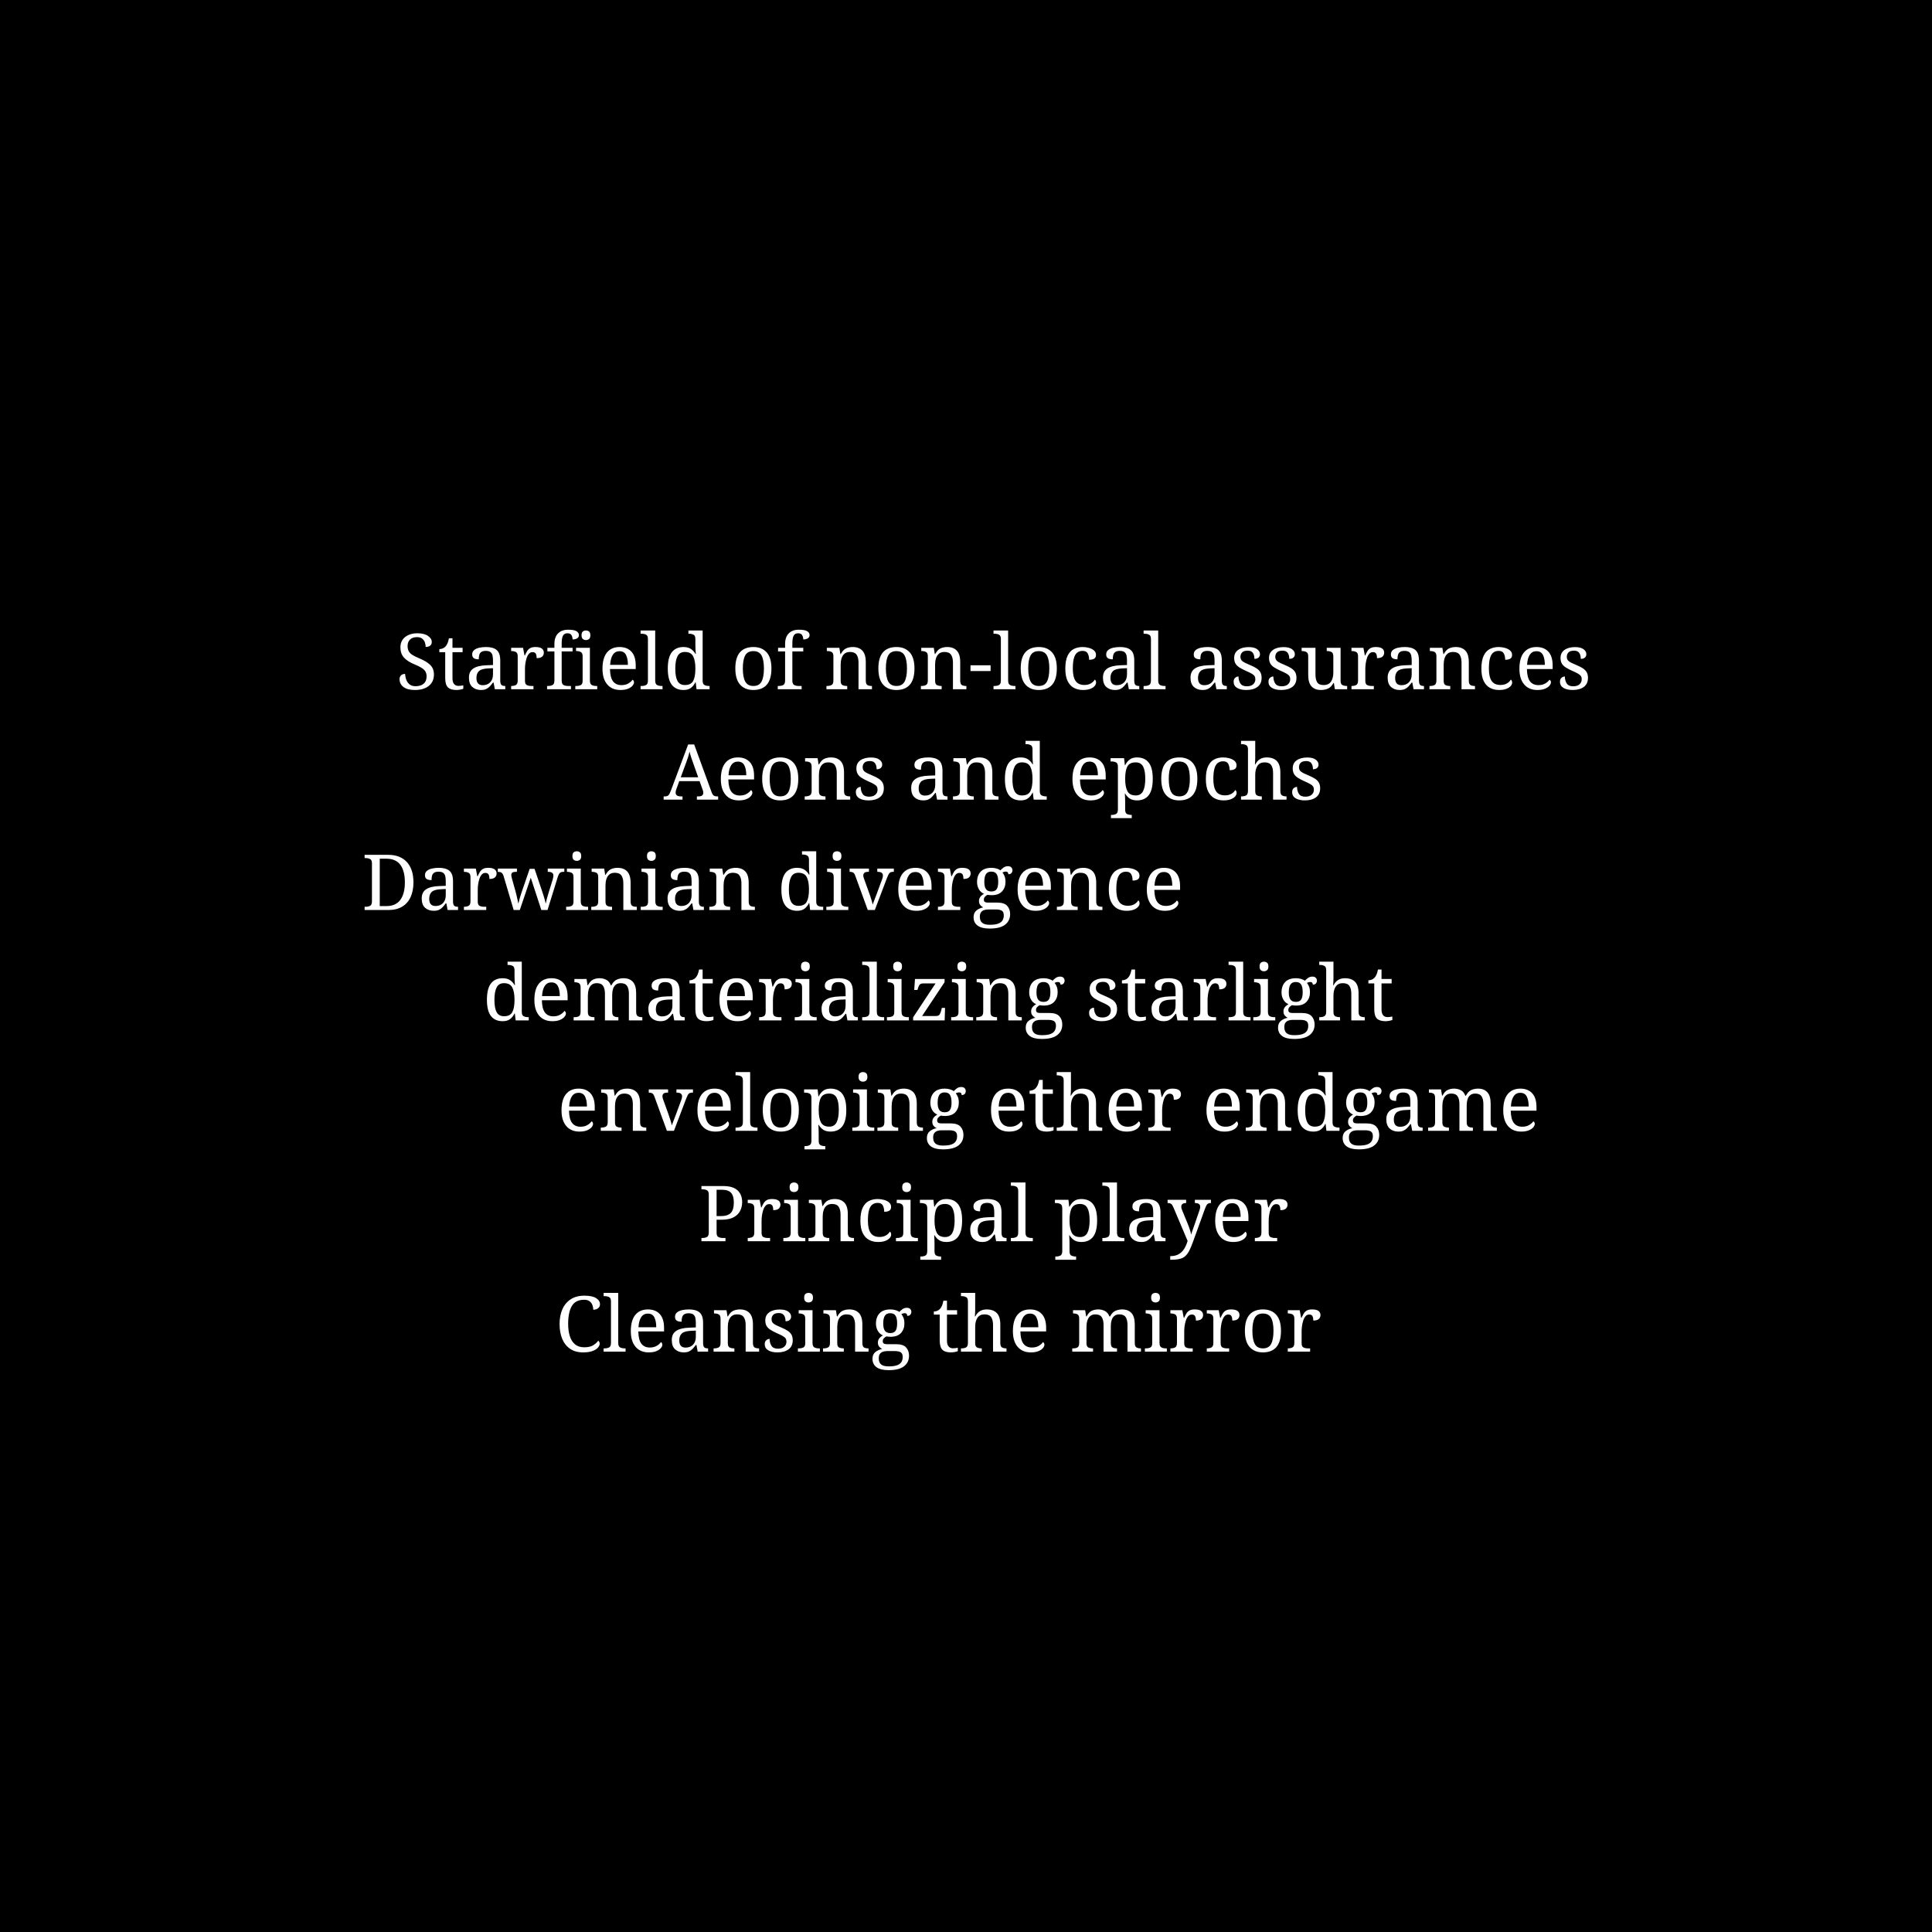
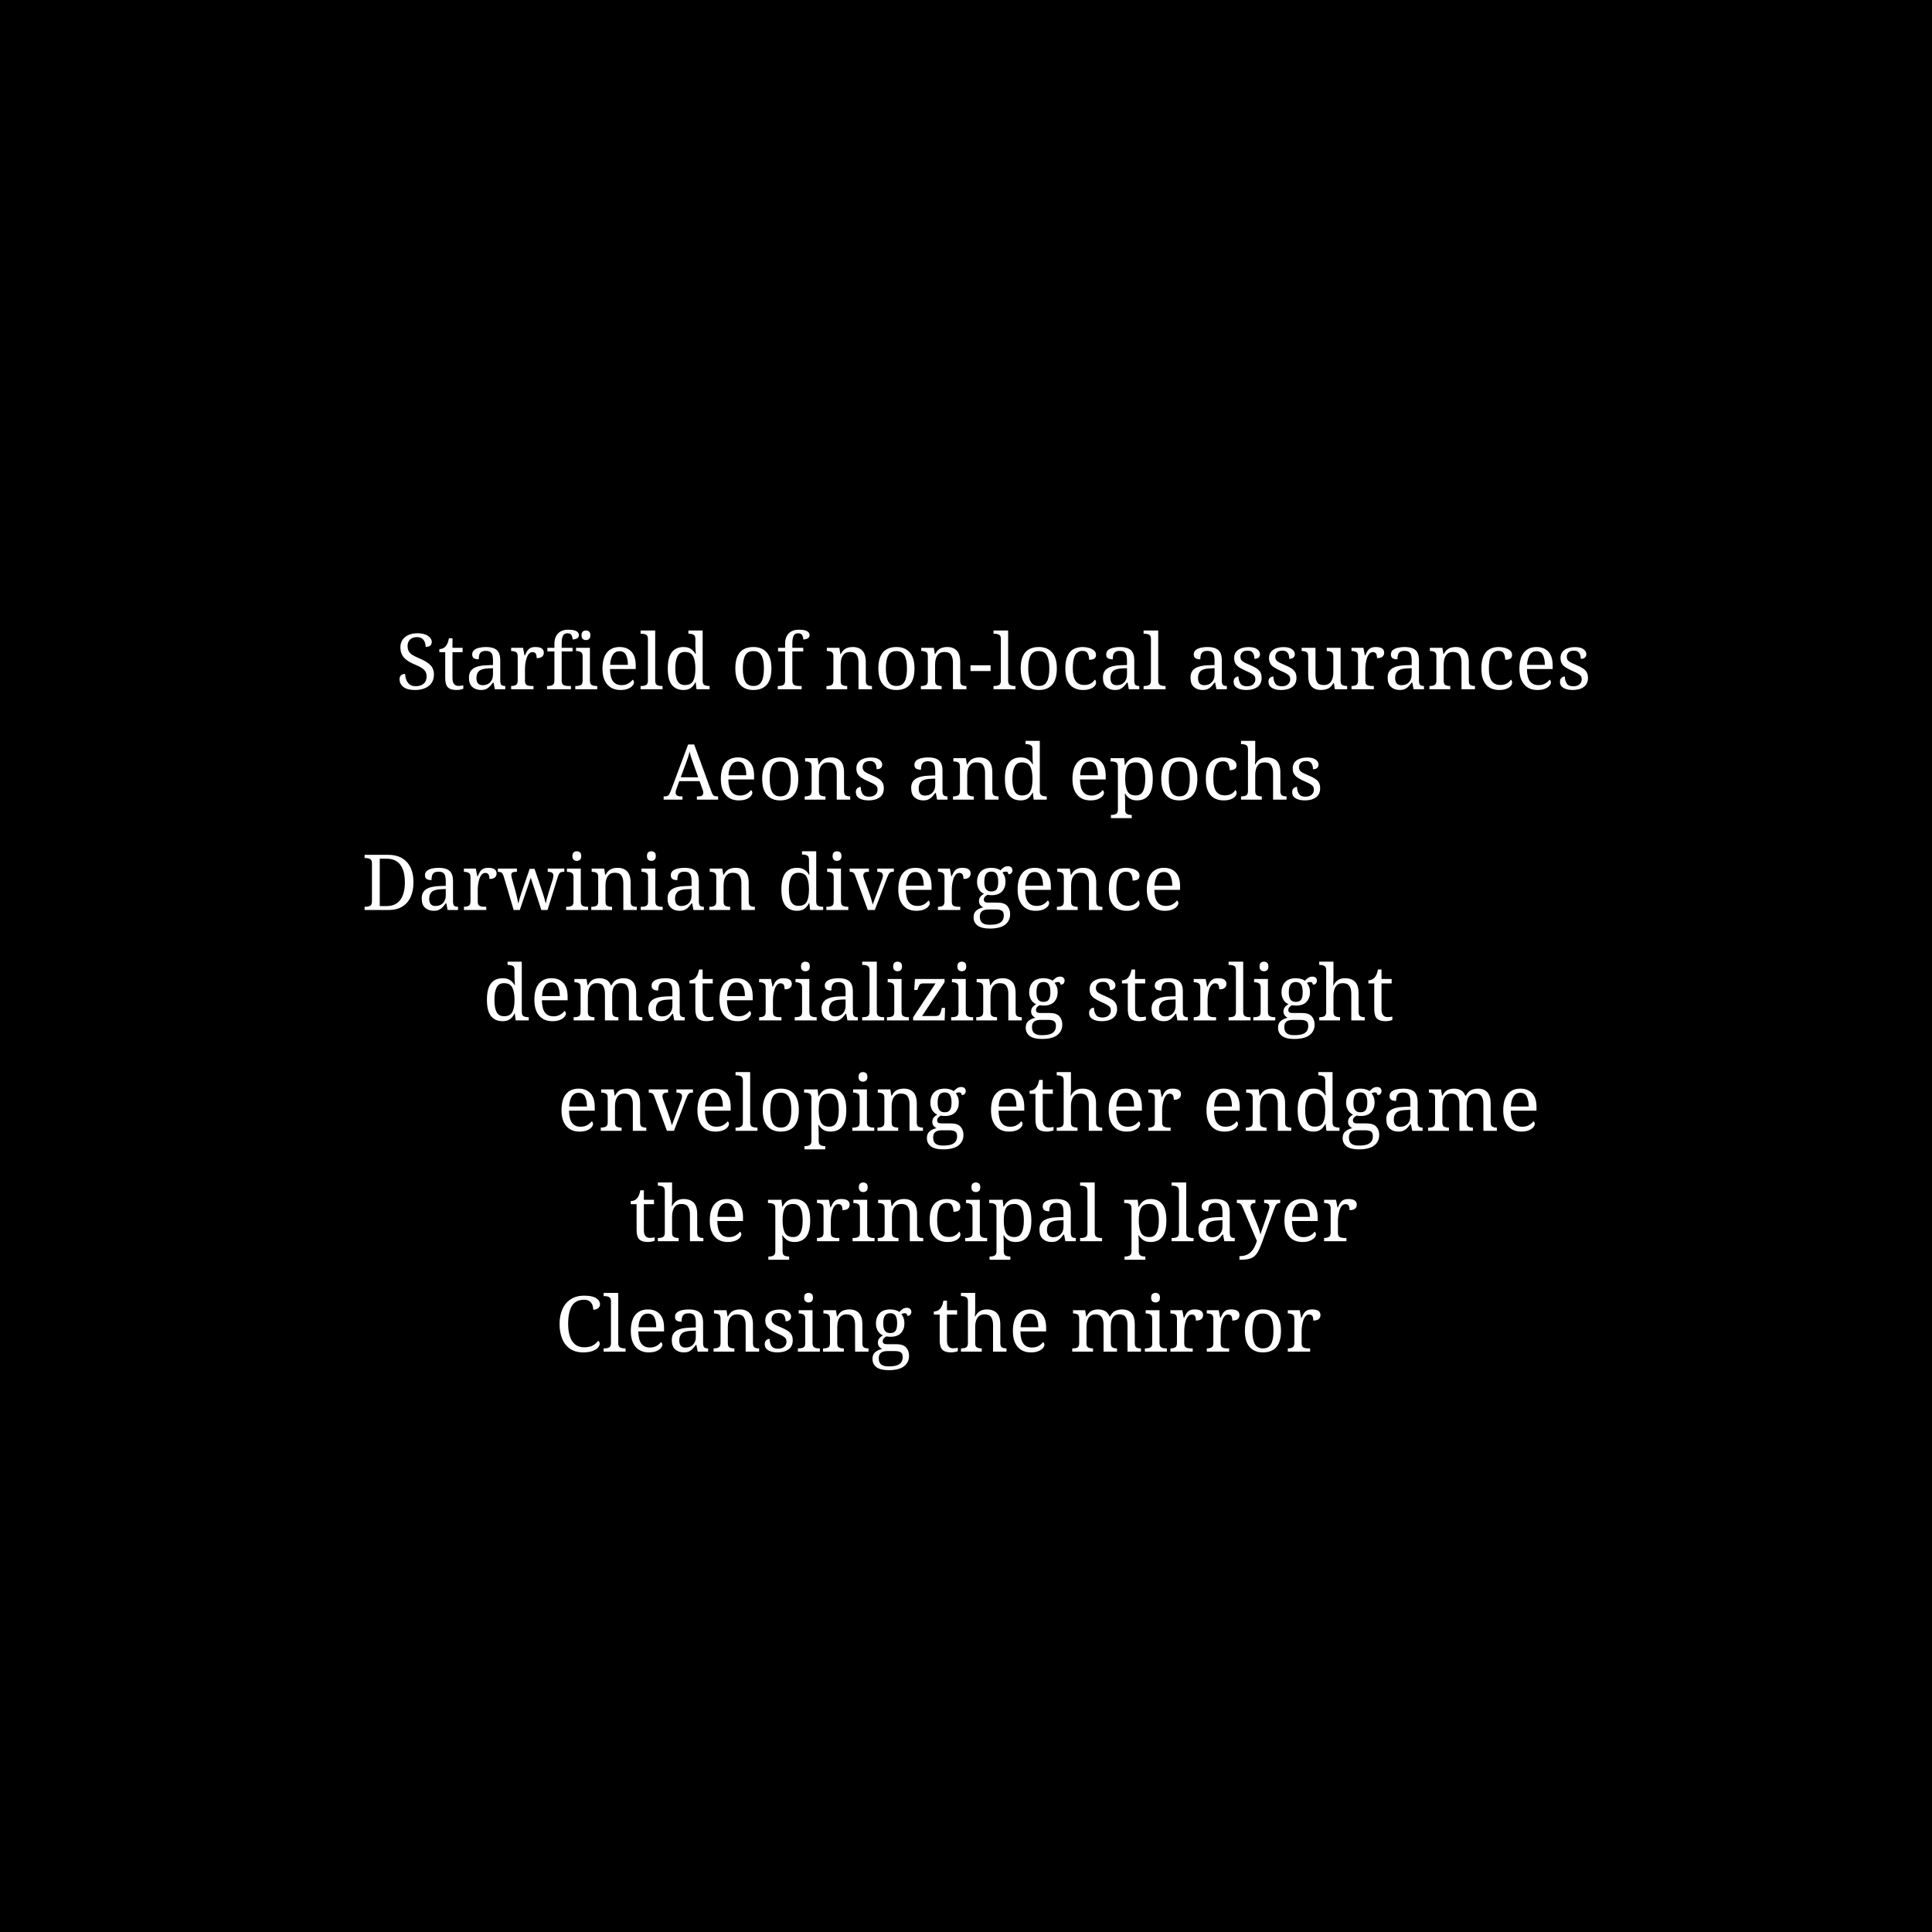
<svg xmlns="http://www.w3.org/2000/svg" preserveAspectRatio="xMinYMin meet" viewBox="0 0 3500 3500">
  <style>
    .base { fill: white; font-family: serif; font-size: 140px; }
  </style>
  <rect width="100%" height="100%" fill="black" />
  <text x="1800px" y="1200px" class="base" dominant-baseline="middle" text-anchor="middle">Starfield of non-local assurances
  </text>
  <text x="1800px" y="1400px" class="base" dominant-baseline="middle" text-anchor="middle">Aeons and epochs</text>
  <text x="1400px" y="1600px" class="base" dominant-baseline="middle" text-anchor="middle">Darwinian divergence</text>
  <text x="1700px" y="1800px" class="base" dominant-baseline="middle" text-anchor="middle">dematerializing starlight</text>
  <text x="1900px" y="2000px" class="base" dominant-baseline="middle" text-anchor="middle">enveloping ether endgame</text>
-   <text x="1800px" y="2200px" class="base" dominant-baseline="middle" text-anchor="middle">Principal player</text>
+   <text x="1800px" y="2200px" class="base" dominant-baseline="middle" text-anchor="middle">the principal player</text>
  <text x="1700px" y="2400px" class="base" dominant-baseline="middle" text-anchor="middle">Cleansing the mirror</text>
</svg>
